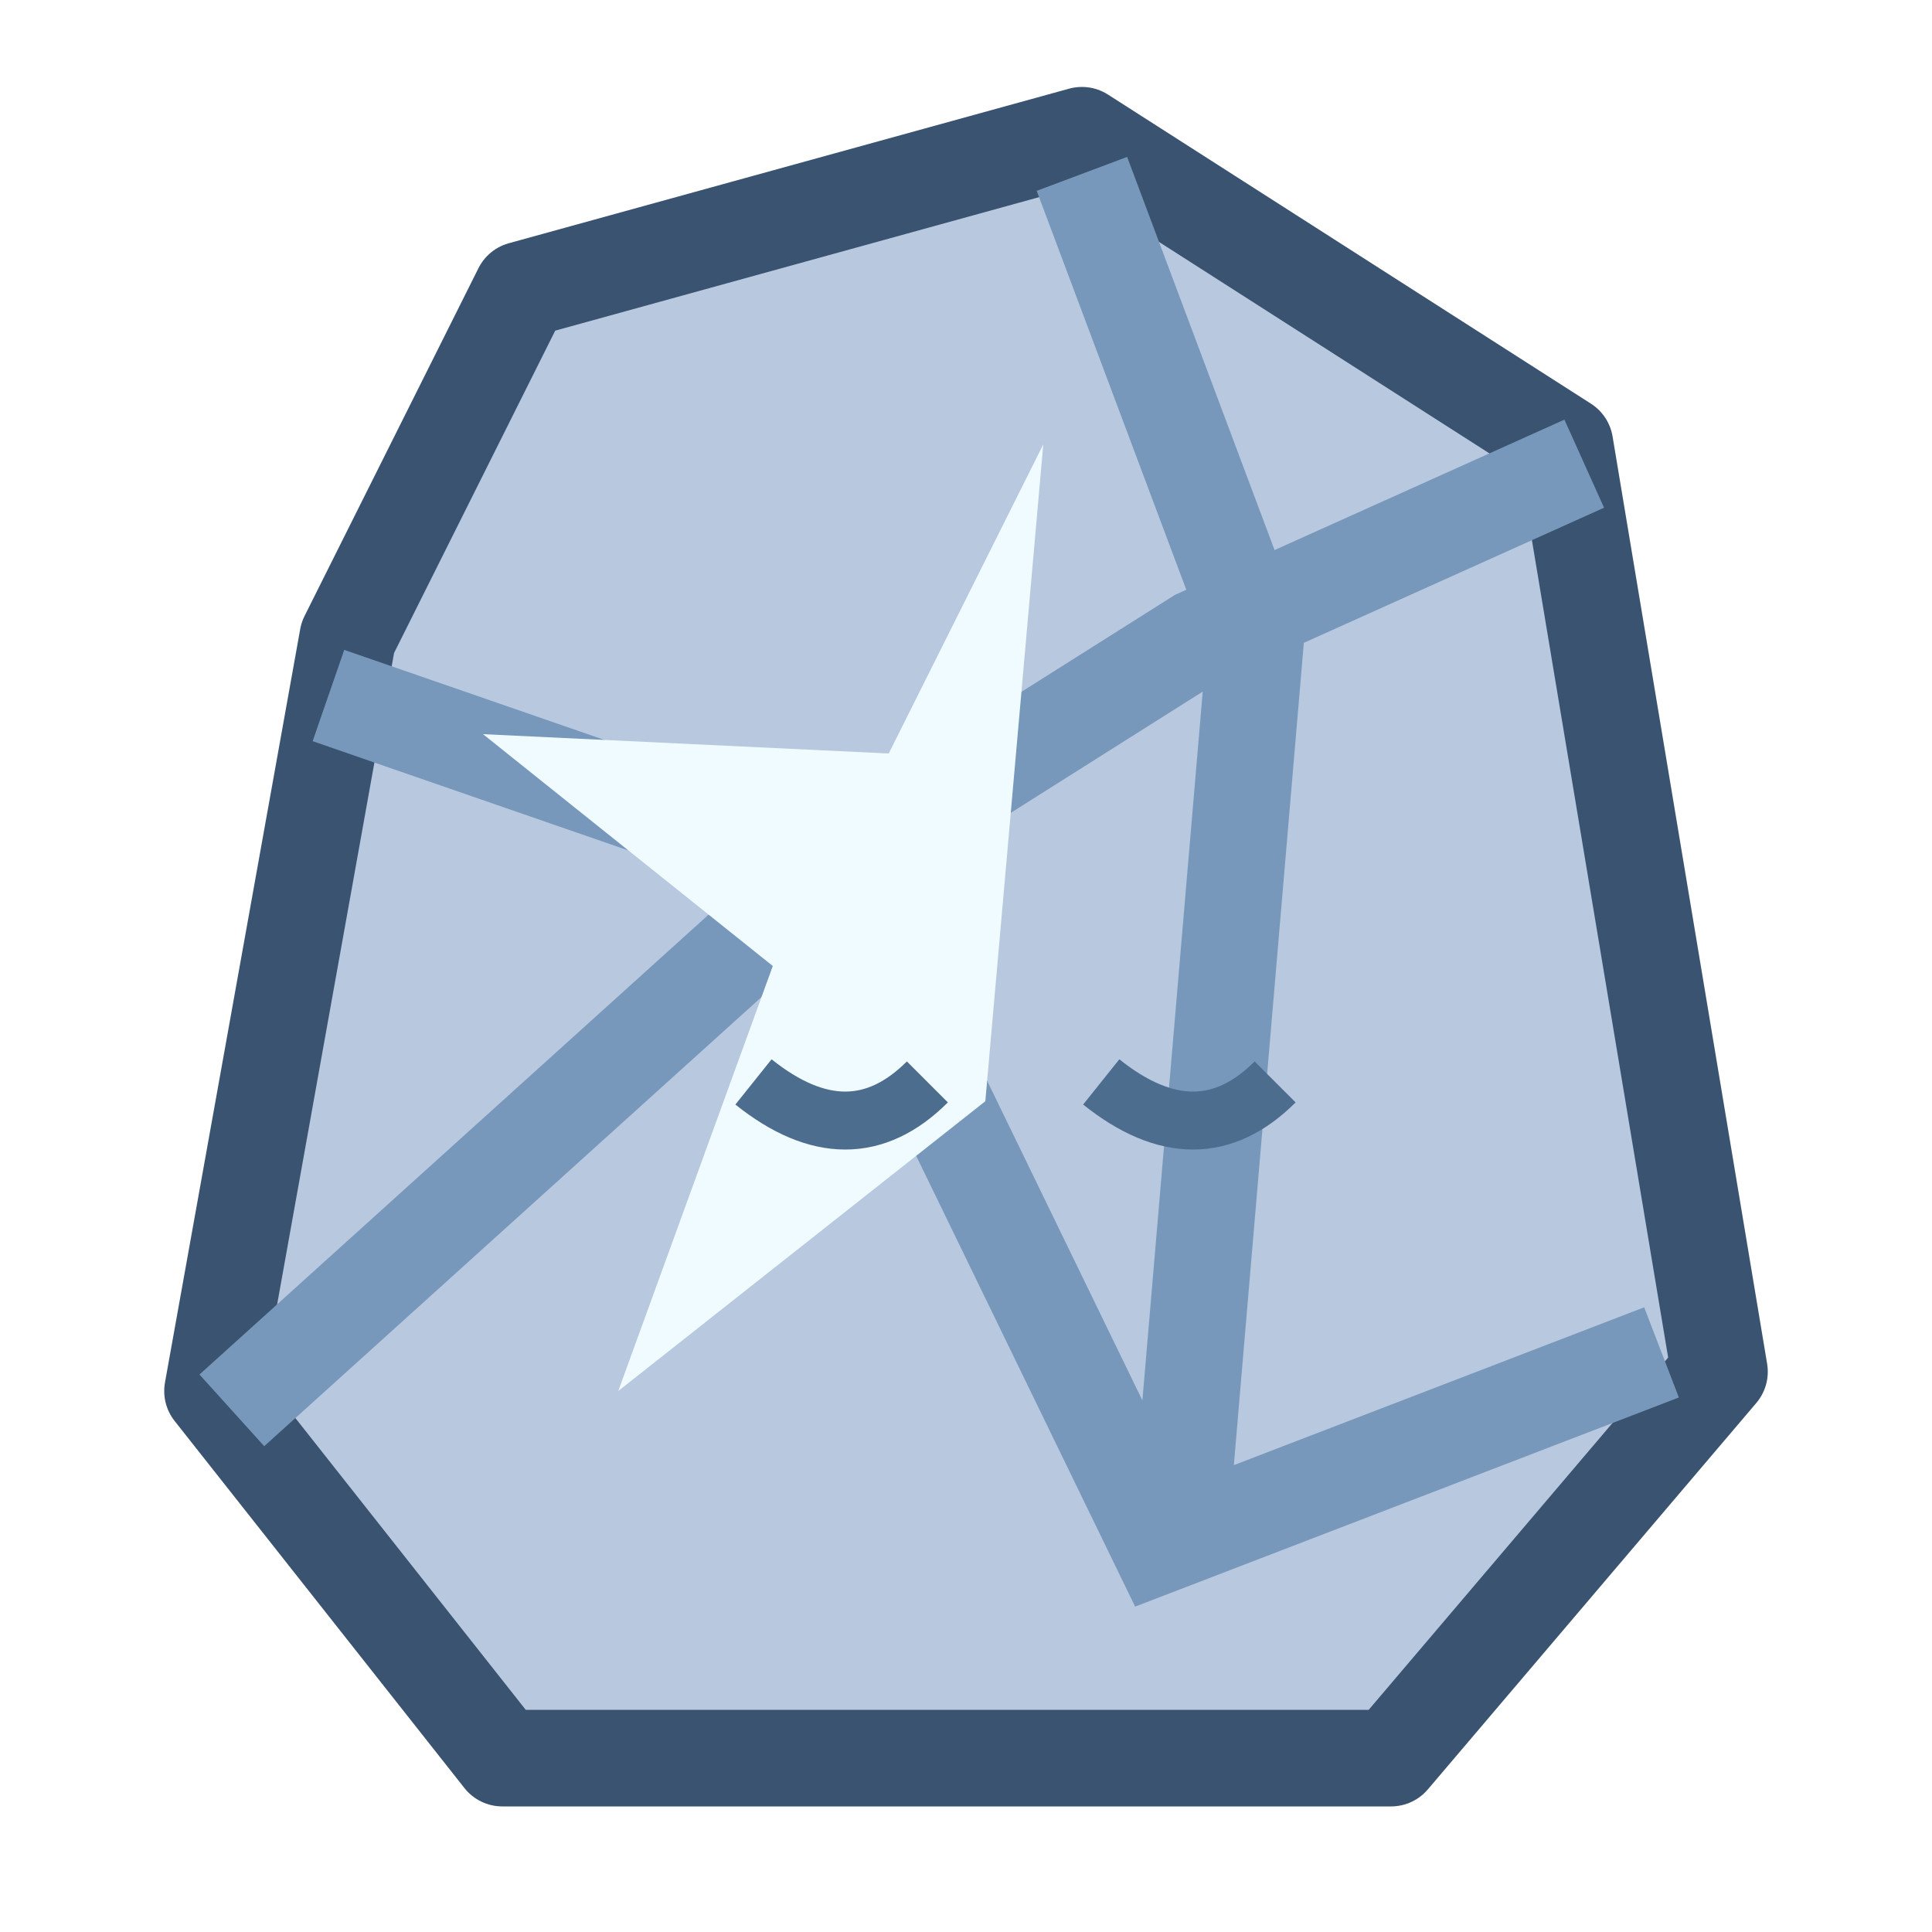
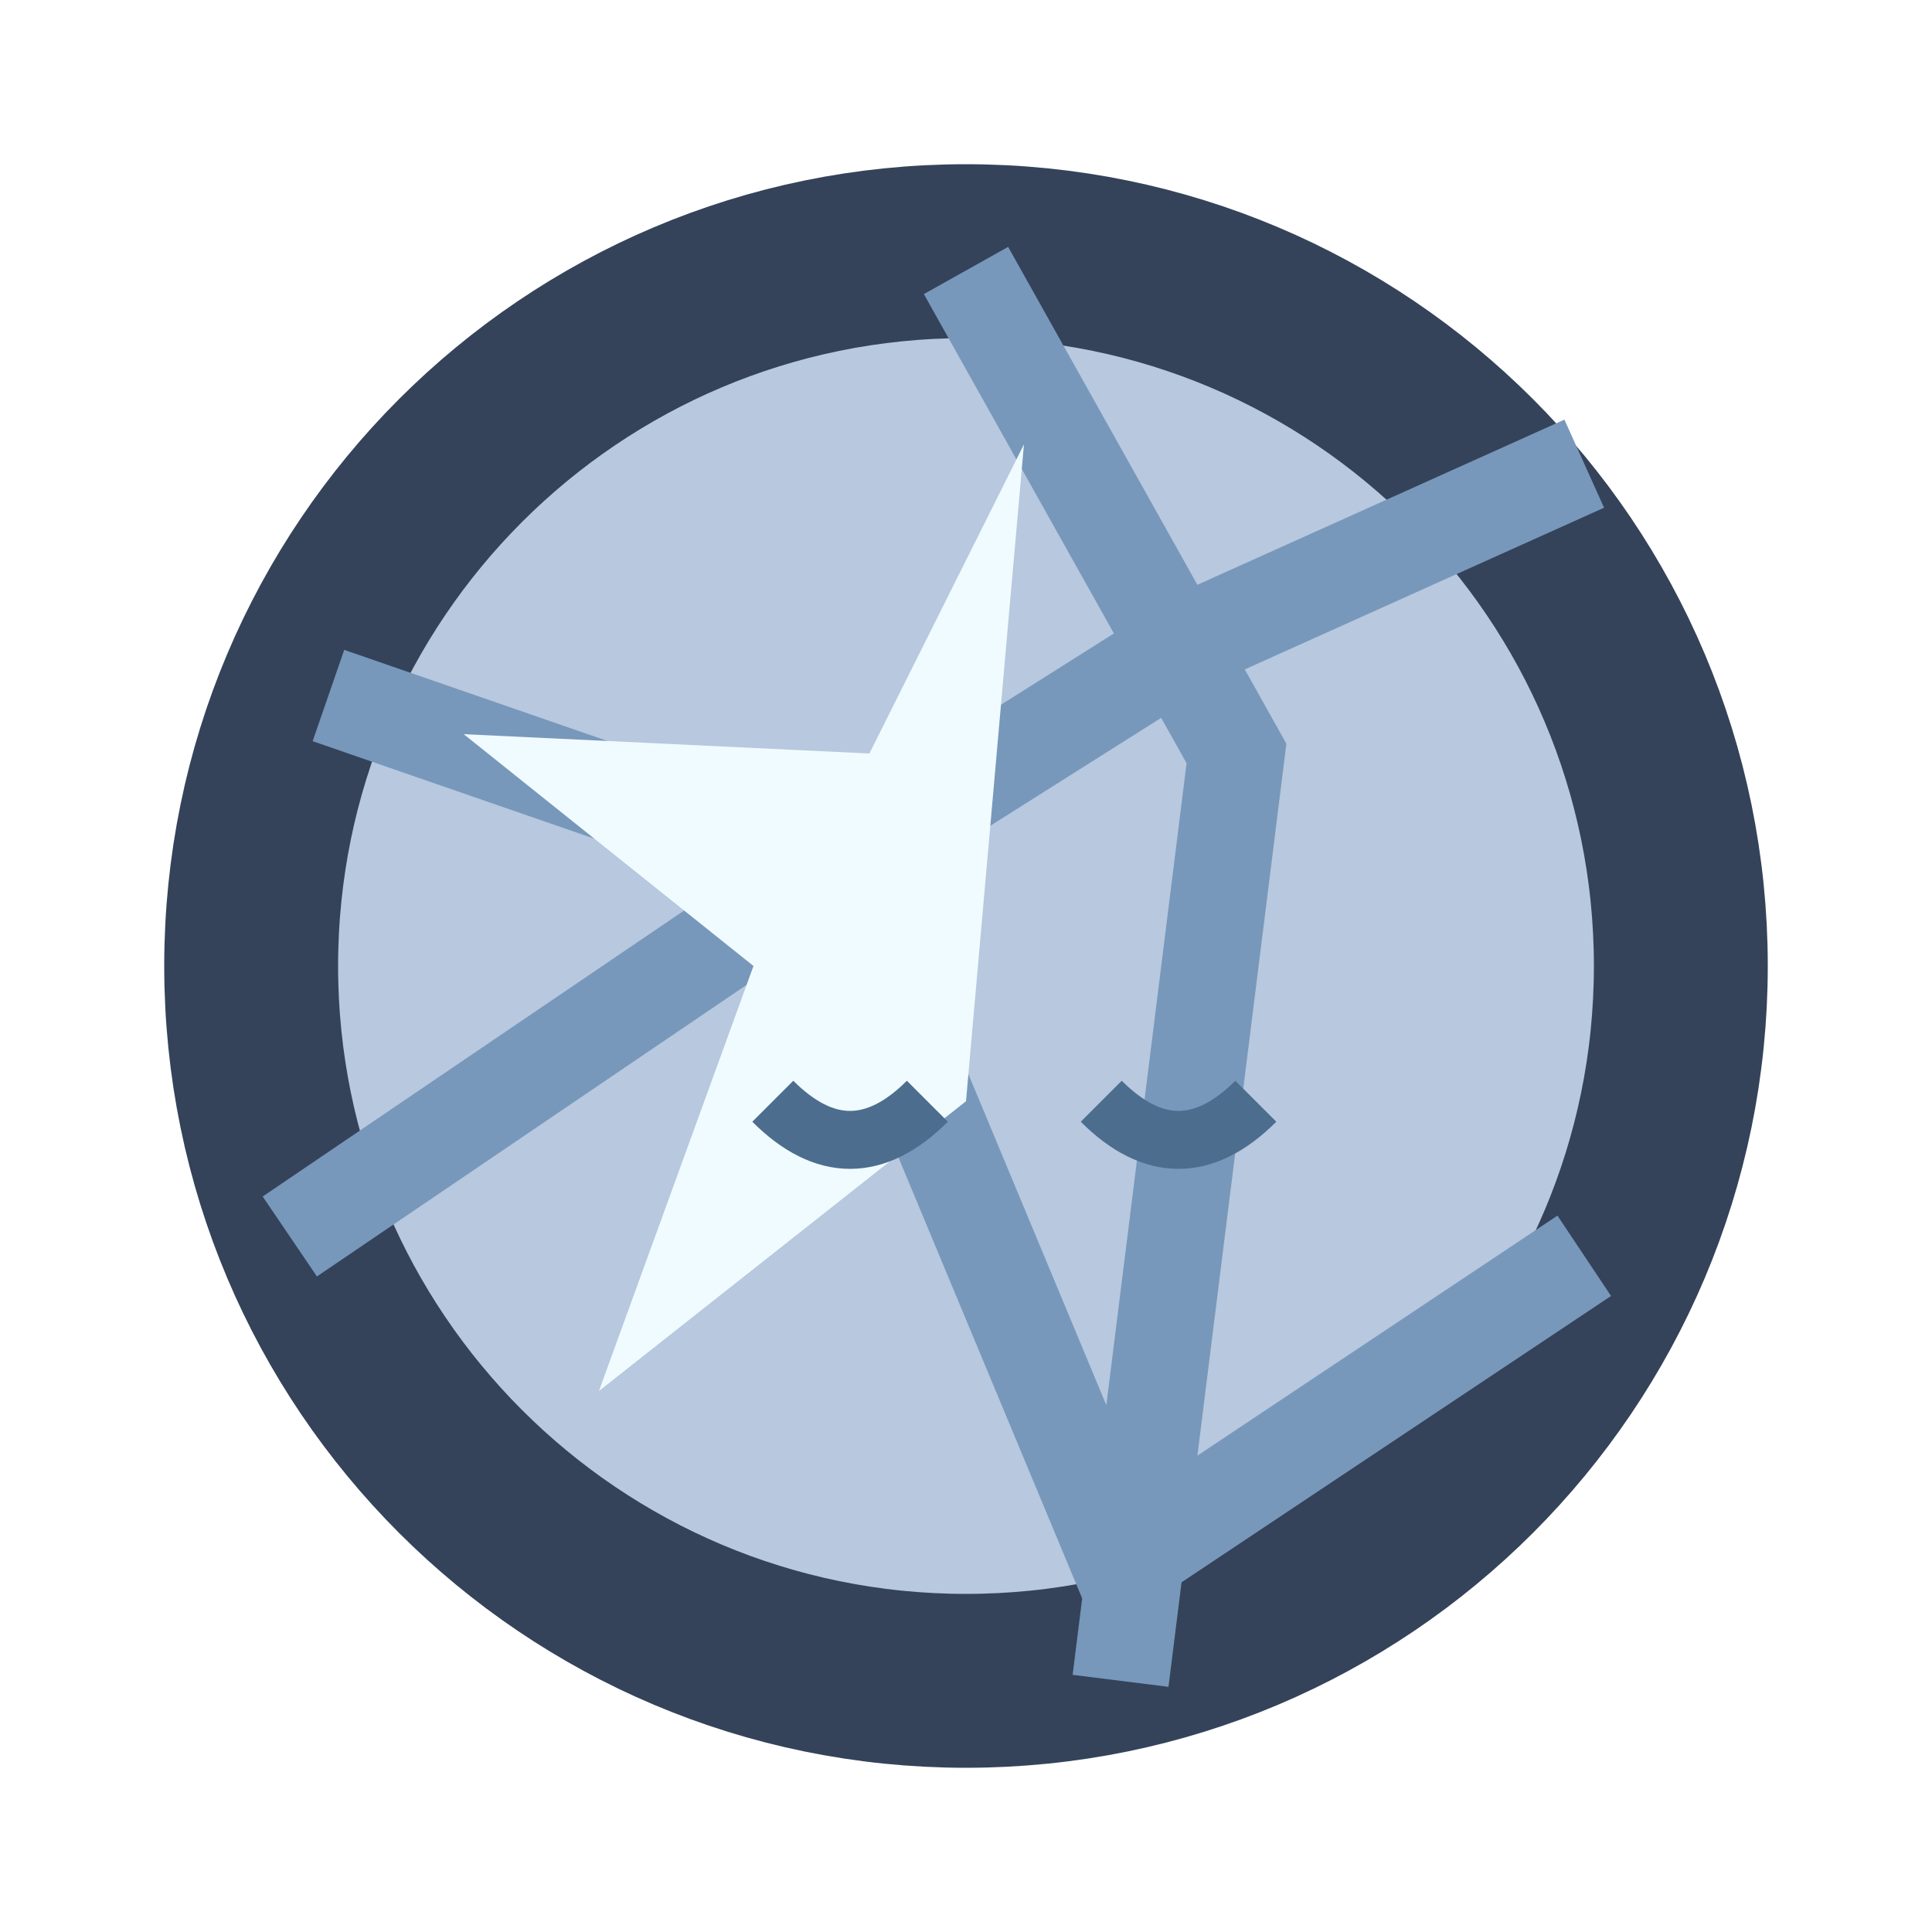
<svg xmlns="http://www.w3.org/2000/svg" width="100" height="100" viewBox="0 0 100 100">
-   <path d="M27 15 56 7l25 16 8 48-17 20H26L11 72l7-39Z" fill="#b7c8df" stroke="#395371" stroke-width="5" stroke-linejoin="round" />
-   <path d="m56 9 9 24-4 47M17 36l26 9 19-12 20-9M12 73l31-28 17 35 26-10" stroke="#7798bb" fill="none" stroke-width="5" />
-   <path d="m25 38 21 1 8-16-3 34-19 15 8-22Z" fill="#f0fbff" />
-   <path d="M39 56q5 4 9 0m9 0q5 4 9 0" stroke="#4d6d8f" stroke-width="3" fill="none" />
+   <circle cx="50" cy="50" r="37" fill="#b7c8df" stroke="#34435a" stroke-width="9" />
+   <path d="m50 14 14 25-6 48M17 36l26 9 19-12 20-9M15 64l28-19 15 36 24-16" stroke="#7798bb" fill="none" stroke-width="5" />
+   <path d="m24 38 21 1 8-16-3 34-19 15 8-22Z" fill="#f0fbff" />
+   <path d="M40 57q4 4 8 0m9 0q4 4 8 0" stroke="#4d6d8f" stroke-width="3" fill="none" />
</svg>
